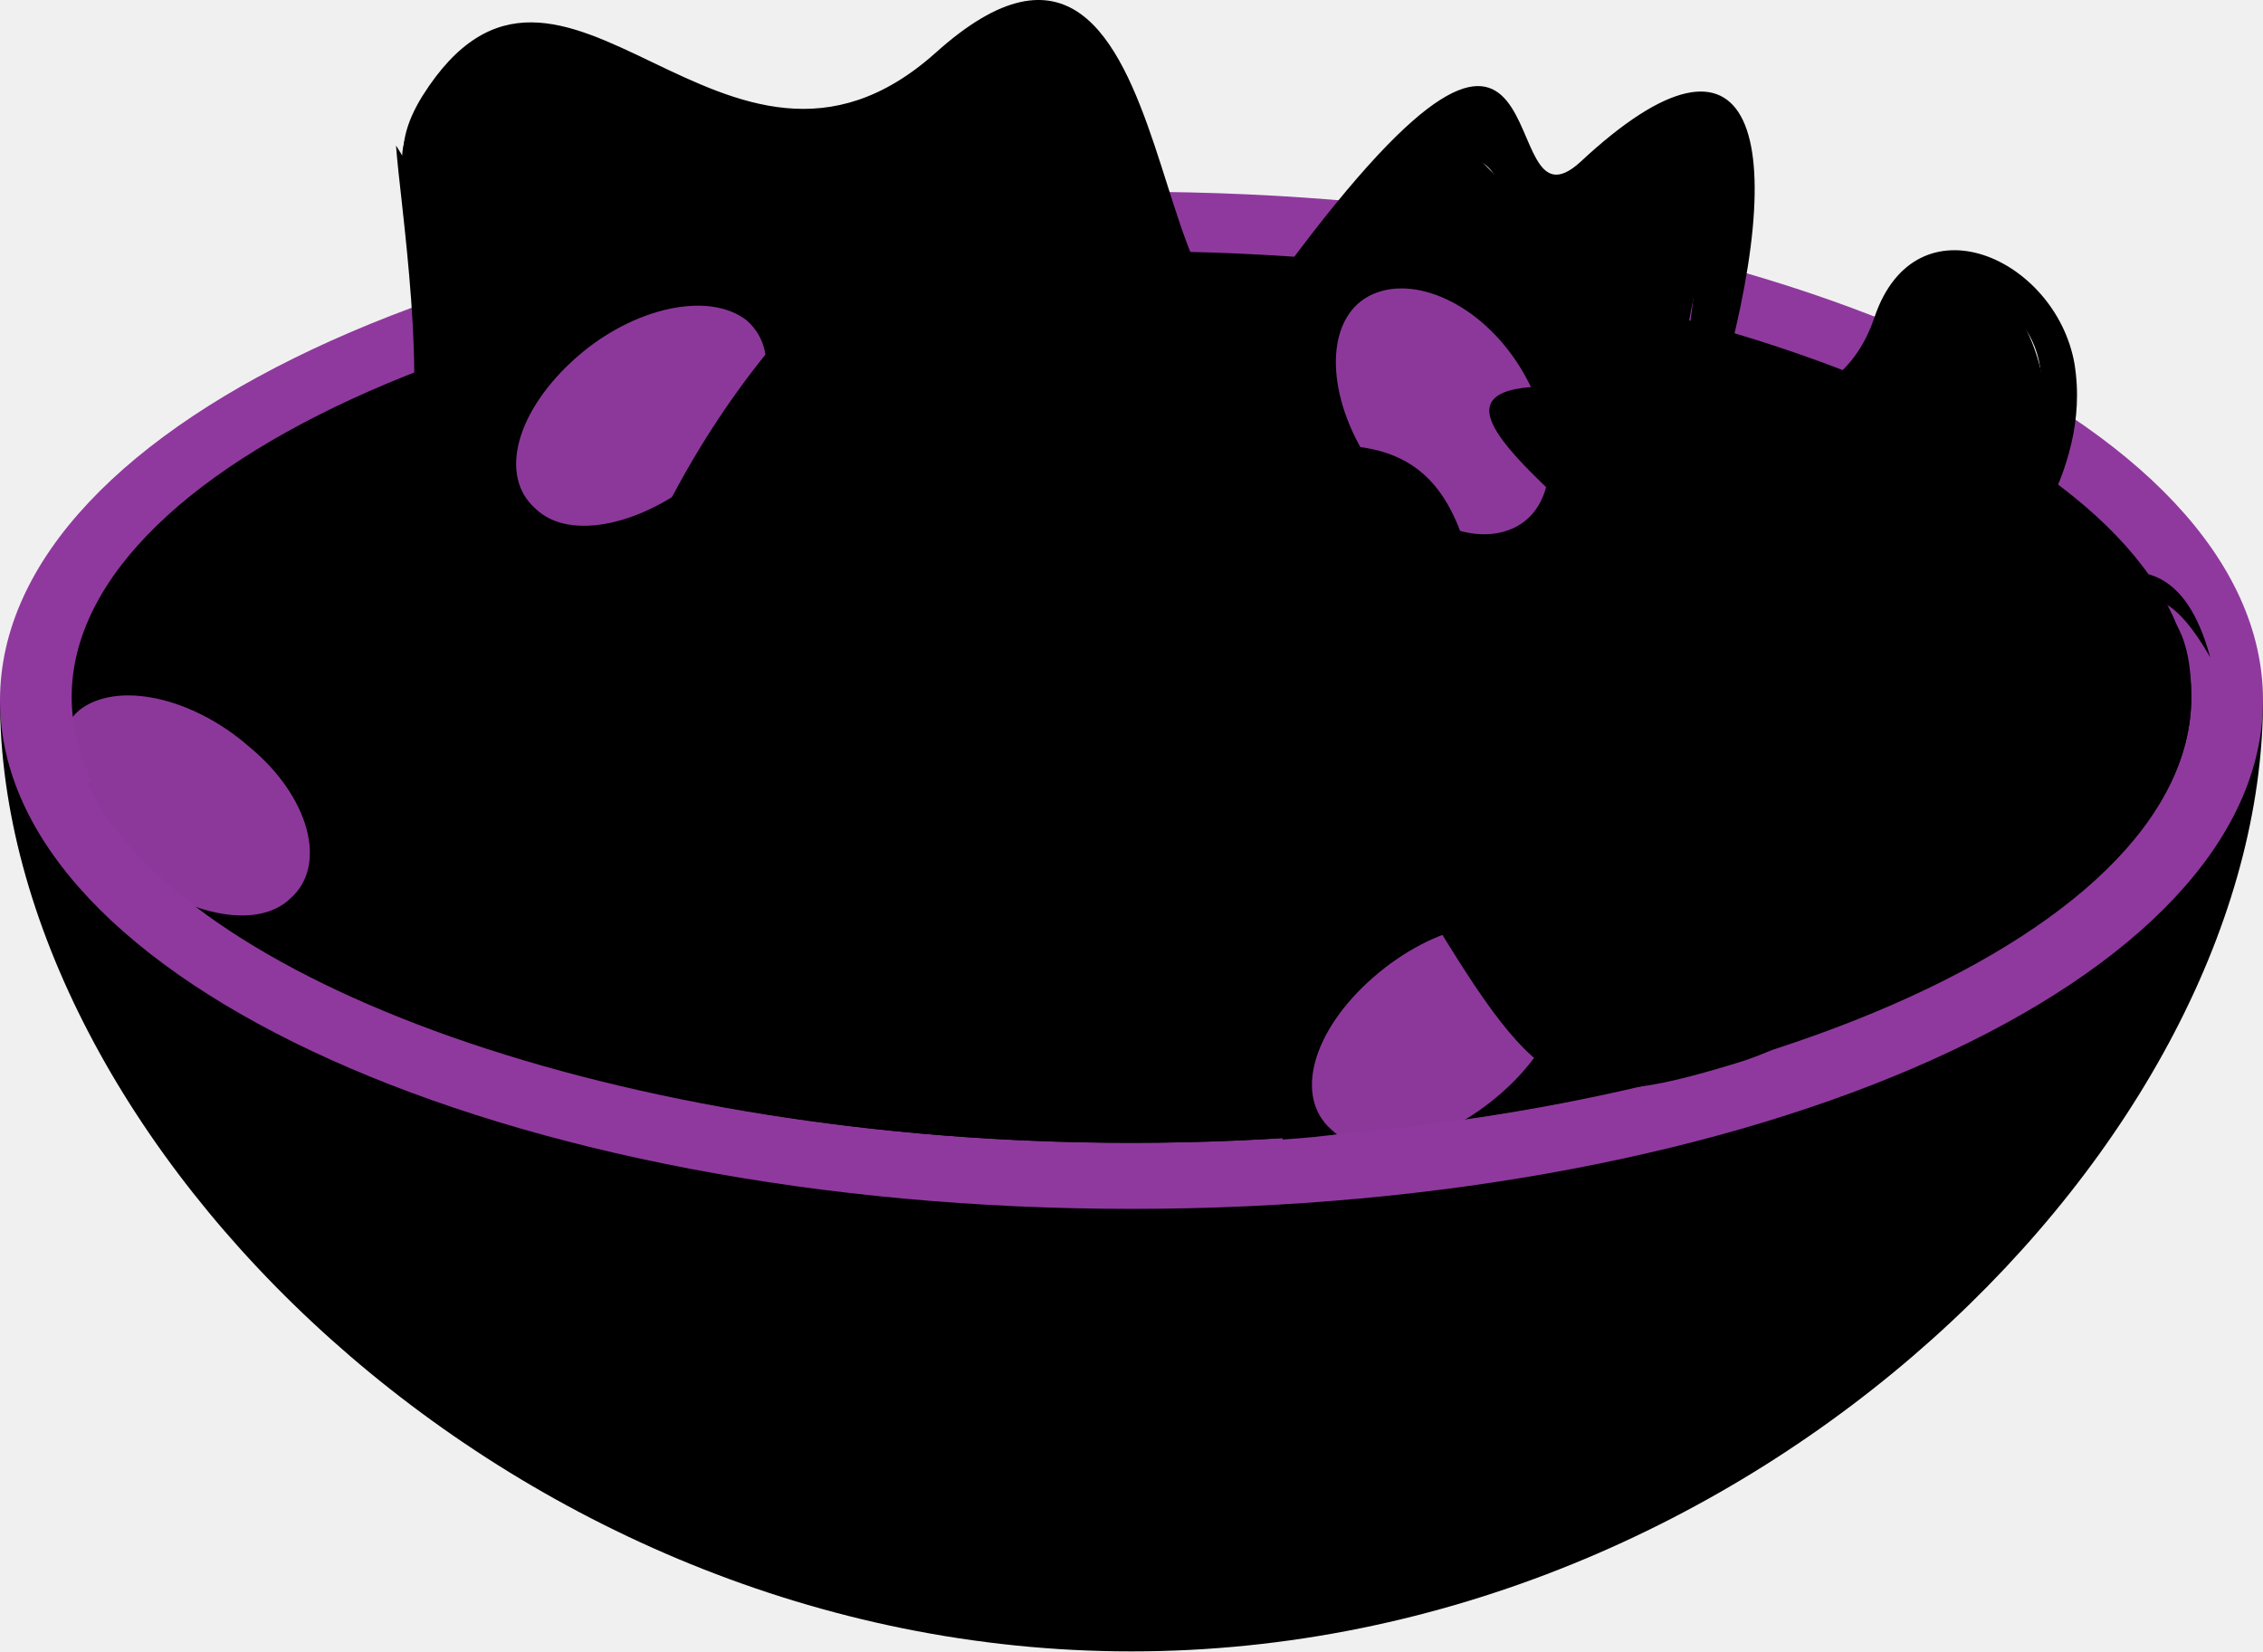
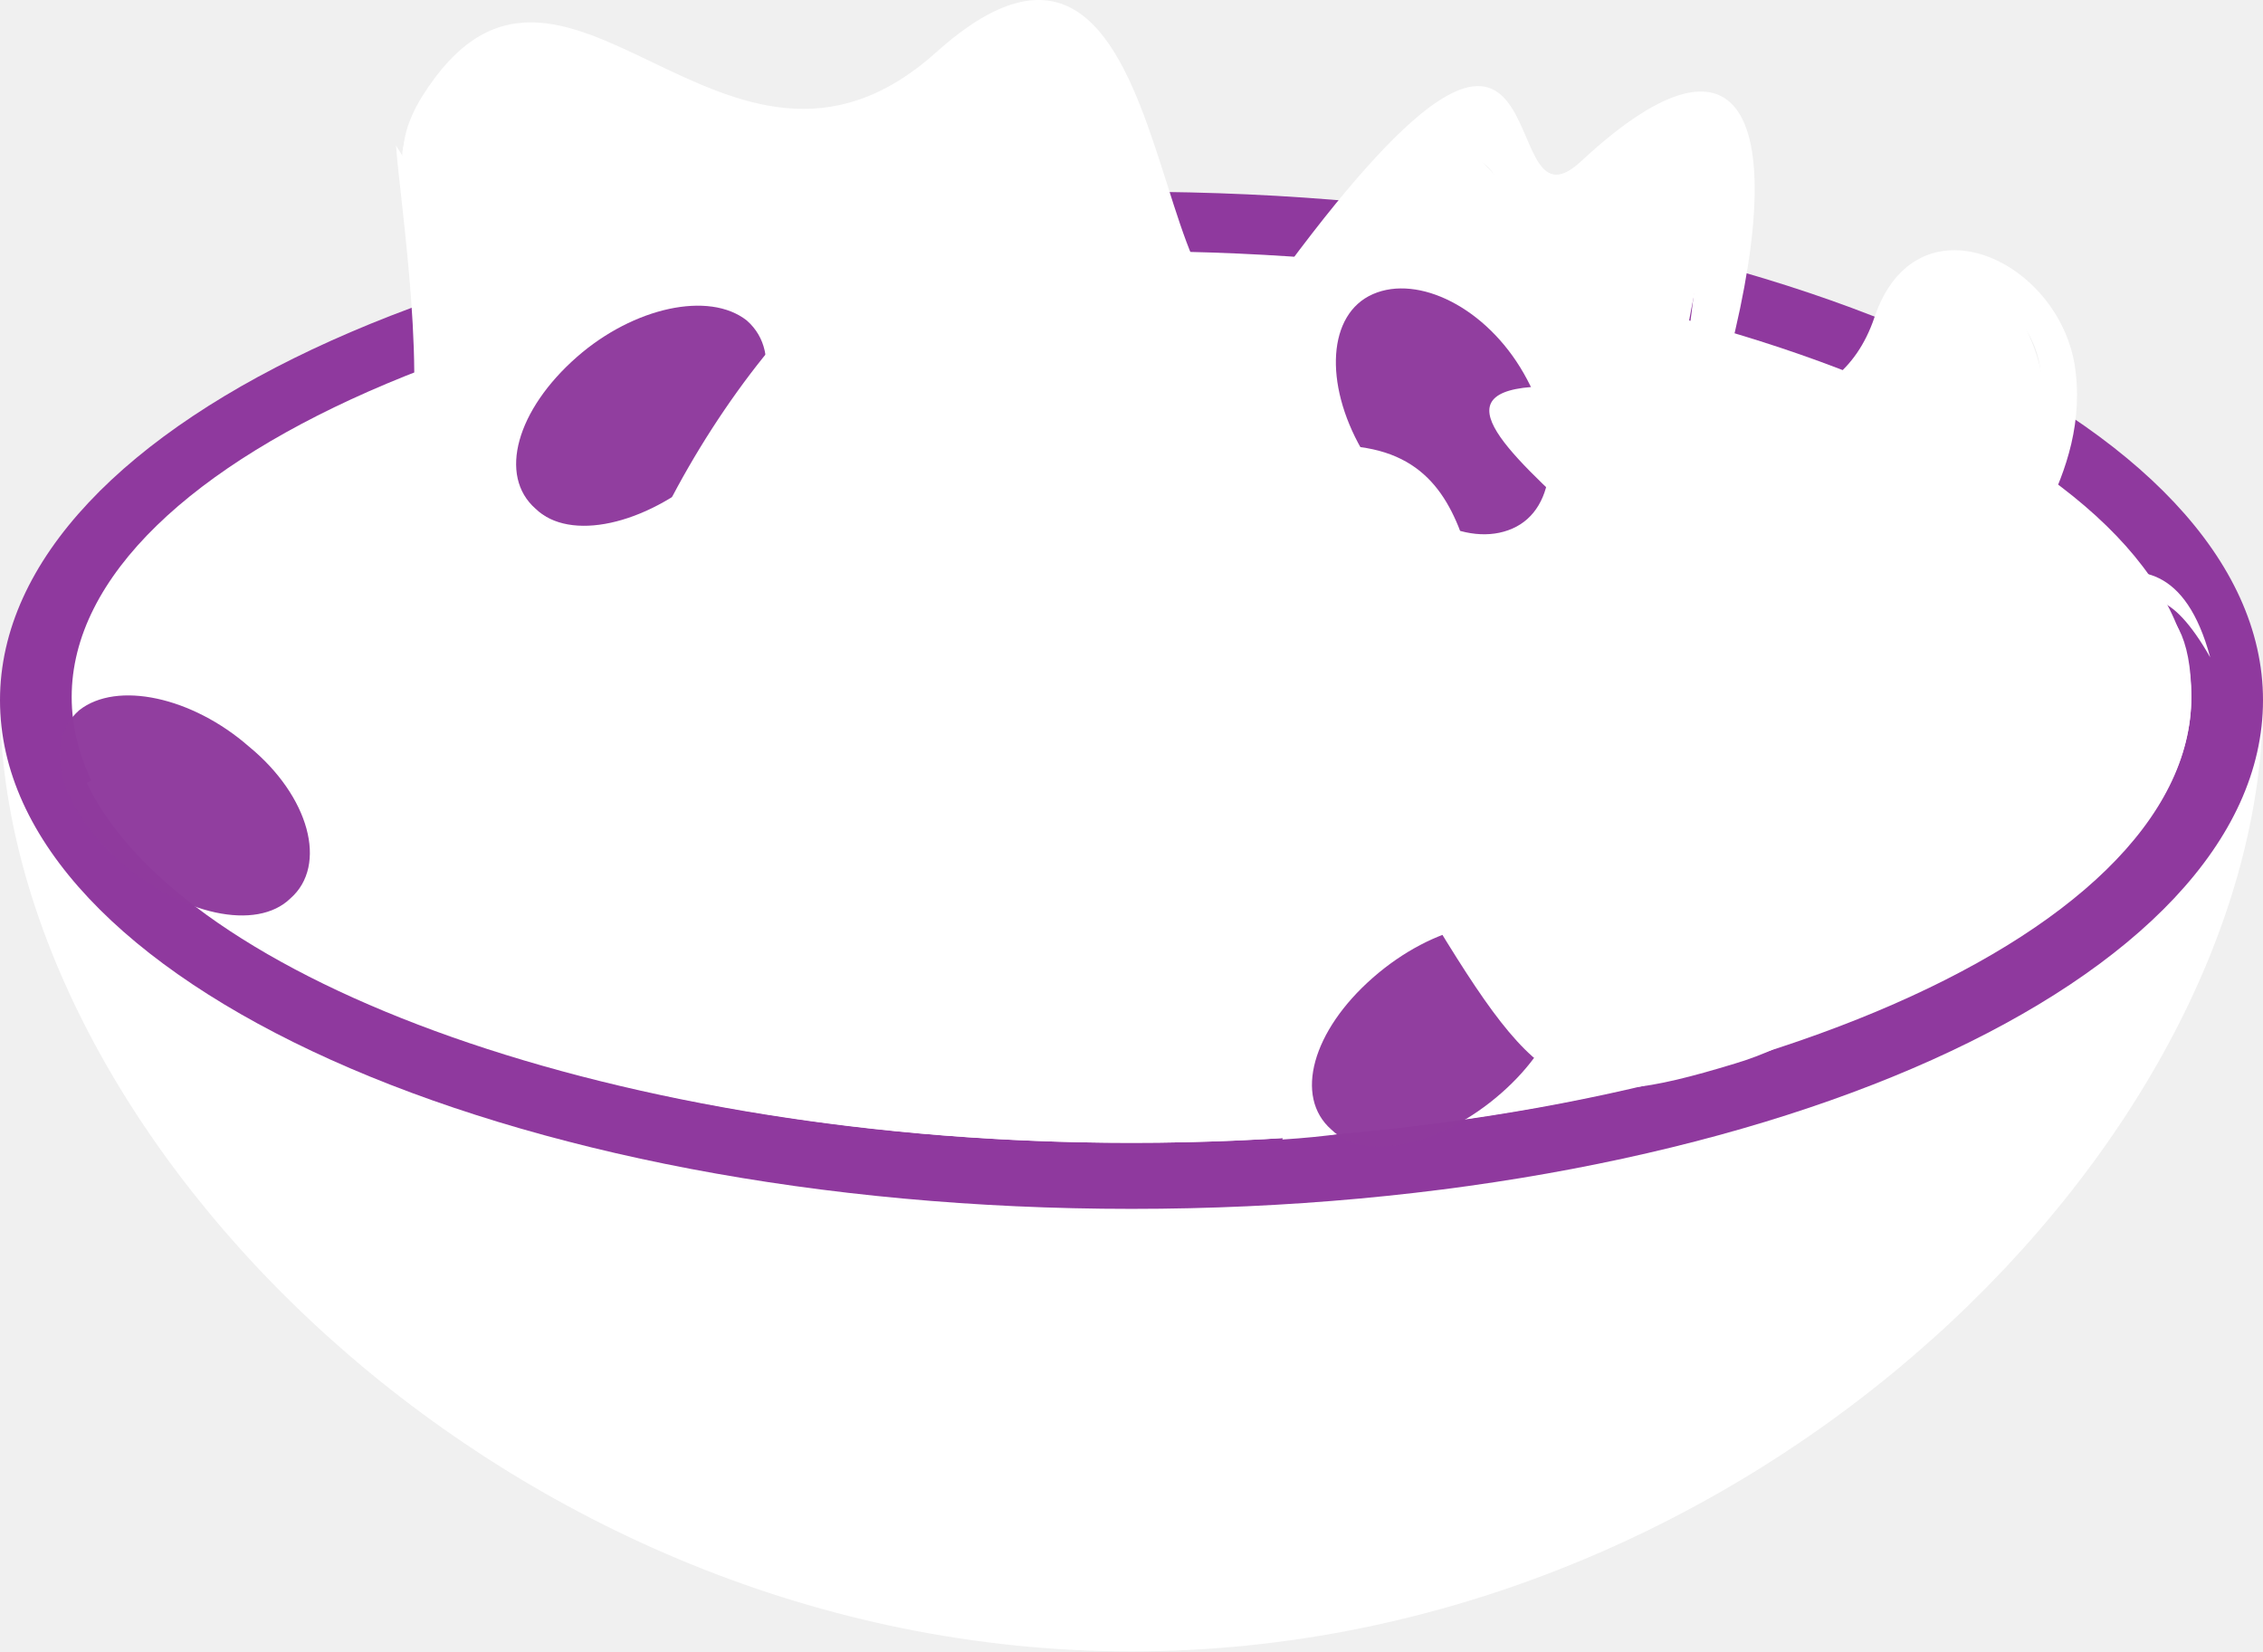
<svg xmlns="http://www.w3.org/2000/svg" width="37" height="27" viewBox="0 0 37 27" fill="none">
-   <path d="M0 11.45C0 18.577 8.263 27 18.5 27C28.737 27 37 18.577 37 11.45H0Z" fill="black" />
+   <path d="M0 11.45C0 18.577 8.263 27 18.5 27C28.737 27 37 18.577 37 11.45H0Z" fill="white" />
  <path d="M37 11.45C37 16.039 28.737 19.765 18.5 19.765C8.263 19.765 0 16.039 0 11.45C0 6.86 8.263 3.135 18.5 3.135C28.737 3.135 37 6.86 37 11.45Z" fill="#8F399E" />
-   <path d="M18.5 18.685C9.127 18.685 1.172 15.337 1.172 11.396C1.172 7.454 9.127 4.107 18.5 4.107C27.873 4.107 35.828 7.454 35.828 11.396C35.828 15.391 27.873 18.685 18.5 18.685Z" fill="black" />
-   <path d="M6.475 2.379C6.537 3.297 7.03 6.374 6.598 7.778C9.312 8.21 7.277 3.621 6.475 2.379Z" fill="black" />
-   <path d="M33.053 8.48C34.287 5.996 32.375 3.405 31.142 4.917C29.908 6.428 30.833 7.4 27.688 6.86C27.01 5.834 28.675 2.703 27.688 2.109C26.085 1.191 26.085 4.647 24.235 2.649C22.385 0.705 22.323 5.294 19.548 5.294C18.192 5.294 20.103 1.731 17.02 1.029C13.937 0.327 14.8 3.405 11.1 1.623C7.4 -0.159 5.488 2.541 7.215 3.675C8.88 4.809 7.523 7.076 7.277 7.94C5.18 7.076 5.303 10.802 5.365 11.396C3.885 11.828 1.48 12.746 1.418 12.8C2.96 16.039 10.113 18.685 18.5 18.685C27.873 18.685 35.828 15.337 35.828 11.396C35.828 7.4 31.018 12.53 33.053 8.48Z" fill="black" />
-   <path d="M22.385 12.962C23.927 10.1 20.165 11.288 18.747 12.53C18.685 10.478 19.918 9.182 20.967 7.778C19.24 8.858 17.39 10.1 15.355 10.748C16.527 11.936 17.143 13.556 17.39 15.121C22.323 15.553 21.213 17.605 20.967 18.631C26.825 18.253 20.905 15.769 22.385 12.962Z" fill="black" />
-   <path d="M9.435 5.834C8.448 6.698 8.14 7.778 8.757 8.318C9.312 8.858 10.545 8.588 11.532 7.724C12.518 6.86 12.827 5.78 12.21 5.24C11.593 4.754 10.36 5.024 9.435 5.834ZM22.447 15.985C21.46 16.849 21.152 17.929 21.768 18.469C22.323 19.009 23.557 18.739 24.543 17.875C25.53 17.011 25.838 15.931 25.222 15.391C24.667 14.851 23.433 15.121 22.447 15.985Z" fill="#8F399E" fill-opacity="0.98" />
-   <path d="M14.862 4.323C12.457 4.431 11.347 9.884 9.62 9.56C11.038 10.748 11.778 12.53 11.778 14.258C12.148 14.312 12.703 13.394 13.012 14.366C12.58 11.396 12.703 8.156 14.862 4.323Z" fill="black" />
-   <path d="M24.913 6.104C25.53 7.184 25.468 8.318 24.728 8.642C23.988 8.966 22.94 8.426 22.262 7.346C21.645 6.266 21.707 5.133 22.447 4.809C23.187 4.485 24.297 5.025 24.913 6.104Z" fill="#8F399E" fill-opacity="0.98" />
-   <path d="M29.662 7.022C24.42 6.482 23.618 6.374 27.997 10.208C29.168 11.504 24.728 14.257 23.125 14.527C25.16 17.929 25.53 18.253 28.367 17.389C32.313 16.201 30.34 12.152 32.19 13.016C31.203 11.72 25.653 11.126 29.662 7.022Z" fill="black" />
-   <path d="M32.868 9.776C32.745 9.182 34.225 7.832 33.917 5.942C33.608 4.215 31.327 3.189 30.648 5.186C30.032 7.022 28.058 6.59 28.058 6.59C29.353 2.163 28.675 0.003 25.838 2.649C24.358 3.999 25.715 -1.941 21.028 4.377C18.623 7.616 19.61 -3.021 15.293 0.867C11.84 3.945 9.188 -2.049 6.907 1.569C5.735 3.459 8.263 3.729 7.585 7.4C7.585 7.4 4.995 5.996 5.242 10.64C5.303 11.45 0.678 11.612 1.727 12.962C2.775 12.584 9.373 9.83 9.003 12.368C8.88 13.124 8.325 15.553 9.867 15.445C11.532 15.337 13.073 13.07 13.135 15.661C13.197 17.659 14.307 17.767 15.91 16.525C16.342 16.201 16.65 15.661 17.267 15.445C18.377 15.067 19.425 15.607 20.473 15.931C22.447 16.579 21.892 14.149 20.535 13.717C20.288 13.664 18.747 13.447 18.87 13.232C19.117 12.584 19.98 12.152 20.597 11.882C21.152 11.666 21.768 11.504 22.385 11.504C23.248 11.558 22.94 12.044 22.755 12.638C22.57 13.34 22.693 14.257 23.557 14.473C24.543 14.743 25.345 13.934 26.023 13.447C26.517 13.07 29.785 11.234 28.675 13.178C27.997 14.311 24.728 14.689 26.208 16.363C27.195 17.443 28.552 16.957 29.292 15.931C29.908 15.121 30.155 14.149 30.402 13.178C30.587 12.422 30.648 11.99 31.512 12.368C32.683 12.908 34.163 14.095 34.225 12.152C34.287 10.856 34.842 8.48 36.137 10.748C35.335 7.778 32.992 10.586 32.868 9.776ZM24.852 13.447C24.79 13.502 23.248 14.473 23.002 13.556C22.817 12.854 23.618 12.044 23.125 11.45C22.262 10.424 19.98 11.396 19.117 11.936C18.623 12.26 17.39 13.286 18.315 13.771C18.993 14.149 20.042 13.934 20.658 14.473C21.152 14.905 21.275 15.715 20.412 15.391C19.302 15.013 18.192 14.527 16.958 14.959C16.28 15.175 14.615 17.335 13.813 16.903C13.382 16.687 13.567 15.175 13.505 14.743C13.32 13.502 12.333 13.717 11.408 14.204C11.038 14.419 9.928 15.121 9.497 14.851C9.065 14.581 9.312 13.393 9.373 13.016C9.682 10.694 7.955 10.478 5.735 11.018C5.735 10.316 5.673 7.508 7.153 7.994C8.017 8.264 10.237 10.64 11.038 9.29C11.902 7.832 15.725 1.407 15.725 6.212C15.725 7.508 14.43 10.262 15.478 10.91C16.403 11.45 18.747 9.182 19.363 8.858C20.905 7.94 22.632 7.076 23.433 9.128C23.988 10.478 24.112 12.26 26.023 12.638C25.53 12.908 25.16 13.178 24.852 13.447ZM27.812 11.18C27.627 12.152 26.332 12.368 25.468 11.936C23.68 11.018 24.667 7.832 22.447 7.346C19.795 6.752 16.342 10.802 15.848 10.37C15.232 9.776 16.527 7.292 16.342 5.672C15.787 1.515 12.087 5.564 10.607 8.912C10.298 9.56 8.017 7.832 8.017 7.832C9.188 3.405 6.413 3.459 7.277 2.055C9.065 -1.077 11.717 4.971 15.355 1.677C19.302 -1.833 17.822 9.56 21.522 4.755C24.913 0.381 24.358 3.999 25.098 3.783C26.393 3.405 28.613 -0.321 27.442 6.536C20.103 5.348 28.182 9.29 27.812 11.18ZM33.238 12.854C32.313 12.692 31.327 11.288 30.217 11.774C29.292 12.152 29.23 14.311 28.86 15.067C28.428 15.985 27.01 17.119 26.147 15.769C25.962 15.445 28.613 13.988 28.922 13.34C29.538 12.098 28.243 11.99 28.367 11.18C28.798 8.696 22.015 6.212 28.12 7.13C31.573 7.67 30.772 3.945 32.375 4.755C35.458 6.374 30.093 10.424 33.547 10.478C33.3 11.288 33.423 12.098 33.238 12.854Z" fill="black" />
-   <path d="M4.07 12.206C5.057 13.015 5.365 14.149 4.748 14.689C4.193 15.229 2.96 14.959 1.973 14.095C0.987 13.232 0.678 12.152 1.295 11.612C1.912 11.126 3.145 11.396 4.07 12.206Z" fill="#8F399E" fill-opacity="0.98" />
+   <path d="M18.5 18.685C9.127 18.685 1.172 15.337 1.172 11.396C1.172 7.454 9.127 4.107 18.5 4.107C27.873 4.107 35.828 7.454 35.828 11.396C35.828 15.391 27.873 18.685 18.5 18.685Z" fill="white" />
+   <path d="M6.475 2.379C6.537 3.297 7.03 6.374 6.598 7.778C9.312 8.21 7.277 3.621 6.475 2.379Z" fill="white" />
+   <path d="M33.053 8.48C34.287 5.996 32.375 3.405 31.142 4.917C29.908 6.428 30.833 7.4 27.688 6.86C27.01 5.834 28.675 2.703 27.688 2.109C26.085 1.191 26.085 4.647 24.235 2.649C22.385 0.705 22.323 5.294 19.548 5.294C18.192 5.294 20.103 1.731 17.02 1.029C13.937 0.327 14.8 3.405 11.1 1.623C7.4 -0.159 5.488 2.541 7.215 3.675C8.88 4.809 7.523 7.076 7.277 7.94C5.18 7.076 5.303 10.802 5.365 11.396C3.885 11.828 1.48 12.746 1.418 12.8C2.96 16.039 10.113 18.685 18.5 18.685C27.873 18.685 35.828 15.337 35.828 11.396C35.828 7.4 31.018 12.53 33.053 8.48Z" fill="white" />
+   <path d="M22.385 12.962C23.927 10.1 20.165 11.288 18.747 12.53C18.685 10.478 19.918 9.182 20.967 7.778C19.24 8.858 17.39 10.1 15.355 10.748C16.527 11.936 17.143 13.556 17.39 15.121C22.323 15.553 21.213 17.605 20.967 18.631C26.825 18.253 20.905 15.769 22.385 12.962Z" fill="white" />
+   <path d="M9.435 5.834C8.448 6.698 8.14 7.778 8.757 8.318C9.312 8.858 10.545 8.588 11.532 7.724C12.518 6.86 12.827 5.78 12.21 5.24C11.593 4.754 10.36 5.024 9.435 5.834ZM22.447 15.985C21.46 16.849 21.152 17.929 21.768 18.469C22.323 19.009 23.557 18.739 24.543 17.875C25.53 17.011 25.838 15.931 25.222 15.391C24.667 14.851 23.433 15.121 22.447 15.985Z" fill="#8F3A9D" fill-opacity="0.98" />
+   <path d="M14.862 4.323C12.457 4.431 11.347 9.884 9.62 9.56C11.038 10.748 11.778 12.53 11.778 14.258C12.148 14.312 12.703 13.394 13.012 14.366C12.58 11.396 12.703 8.156 14.862 4.323Z" fill="white" />
+   <path d="M24.913 6.104C25.53 7.184 25.468 8.318 24.728 8.642C23.988 8.966 22.94 8.426 22.262 7.346C21.645 6.266 21.707 5.133 22.447 4.809C23.187 4.485 24.297 5.025 24.913 6.104Z" fill="#8F3A9D" fill-opacity="0.98" />
+   <path d="M29.662 7.022C24.42 6.482 23.618 6.374 27.997 10.208C29.168 11.504 24.728 14.257 23.125 14.527C25.16 17.929 25.53 18.253 28.367 17.389C32.313 16.201 30.34 12.152 32.19 13.016C31.203 11.72 25.653 11.126 29.662 7.022Z" fill="white" />
+   <path d="M32.868 9.776C32.745 9.182 34.225 7.832 33.917 5.942C33.608 4.215 31.327 3.189 30.648 5.186C30.032 7.022 28.058 6.59 28.058 6.59C29.353 2.163 28.675 0.003 25.838 2.649C24.358 3.999 25.715 -1.941 21.028 4.377C18.623 7.616 19.61 -3.021 15.293 0.867C11.84 3.945 9.188 -2.049 6.907 1.569C5.735 3.459 8.263 3.729 7.585 7.4C7.585 7.4 4.995 5.996 5.242 10.64C5.303 11.45 0.678 11.612 1.727 12.962C2.775 12.584 9.373 9.83 9.003 12.368C8.88 13.124 8.325 15.553 9.867 15.445C11.532 15.337 13.073 13.07 13.135 15.661C13.197 17.659 14.307 17.767 15.91 16.525C16.342 16.201 16.65 15.661 17.267 15.445C18.377 15.067 19.425 15.607 20.473 15.931C22.447 16.579 21.892 14.149 20.535 13.717C20.288 13.664 18.747 13.447 18.87 13.232C19.117 12.584 19.98 12.152 20.597 11.882C21.152 11.666 21.768 11.504 22.385 11.504C23.248 11.558 22.94 12.044 22.755 12.638C22.57 13.34 22.693 14.257 23.557 14.473C24.543 14.743 25.345 13.934 26.023 13.447C26.517 13.07 29.785 11.234 28.675 13.178C27.997 14.311 24.728 14.689 26.208 16.363C27.195 17.443 28.552 16.957 29.292 15.931C29.908 15.121 30.155 14.149 30.402 13.178C30.587 12.422 30.648 11.99 31.512 12.368C32.683 12.908 34.163 14.095 34.225 12.152C34.287 10.856 34.842 8.48 36.137 10.748C35.335 7.778 32.992 10.586 32.868 9.776ZM24.852 13.447C24.79 13.502 23.248 14.473 23.002 13.556C22.817 12.854 23.618 12.044 23.125 11.45C22.262 10.424 19.98 11.396 19.117 11.936C18.623 12.26 17.39 13.286 18.315 13.771C18.993 14.149 20.042 13.934 20.658 14.473C21.152 14.905 21.275 15.715 20.412 15.391C19.302 15.013 18.192 14.527 16.958 14.959C16.28 15.175 14.615 17.335 13.813 16.903C13.382 16.687 13.567 15.175 13.505 14.743C13.32 13.502 12.333 13.717 11.408 14.204C11.038 14.419 9.928 15.121 9.497 14.851C9.065 14.581 9.312 13.393 9.373 13.016C9.682 10.694 7.955 10.478 5.735 11.018C5.735 10.316 5.673 7.508 7.153 7.994C8.017 8.264 10.237 10.64 11.038 9.29C11.902 7.832 15.725 1.407 15.725 6.212C15.725 7.508 14.43 10.262 15.478 10.91C16.403 11.45 18.747 9.182 19.363 8.858C20.905 7.94 22.632 7.076 23.433 9.128C23.988 10.478 24.112 12.26 26.023 12.638C25.53 12.908 25.16 13.178 24.852 13.447ZM27.812 11.18C27.627 12.152 26.332 12.368 25.468 11.936C23.68 11.018 24.667 7.832 22.447 7.346C19.795 6.752 16.342 10.802 15.848 10.37C15.232 9.776 16.527 7.292 16.342 5.672C15.787 1.515 12.087 5.564 10.607 8.912C10.298 9.56 8.017 7.832 8.017 7.832C9.188 3.405 6.413 3.459 7.277 2.055C9.065 -1.077 11.717 4.971 15.355 1.677C19.302 -1.833 17.822 9.56 21.522 4.755C24.913 0.381 24.358 3.999 25.098 3.783C26.393 3.405 28.613 -0.321 27.442 6.536C20.103 5.348 28.182 9.29 27.812 11.18ZM33.238 12.854C32.313 12.692 31.327 11.288 30.217 11.774C29.292 12.152 29.23 14.311 28.86 15.067C28.428 15.985 27.01 17.119 26.147 15.769C25.962 15.445 28.613 13.988 28.922 13.34C29.538 12.098 28.243 11.99 28.367 11.18C28.798 8.696 22.015 6.212 28.12 7.13C31.573 7.67 30.772 3.945 32.375 4.755C35.458 6.374 30.093 10.424 33.547 10.478C33.3 11.288 33.423 12.098 33.238 12.854Z" fill="white" />
+   <path d="M4.07 12.206C5.057 13.015 5.365 14.149 4.748 14.689C4.193 15.229 2.96 14.959 1.973 14.095C0.987 13.232 0.678 12.152 1.295 11.612C1.912 11.126 3.145 11.396 4.07 12.206Z" fill="#8F3A9D" fill-opacity="0.98" />
</svg>
